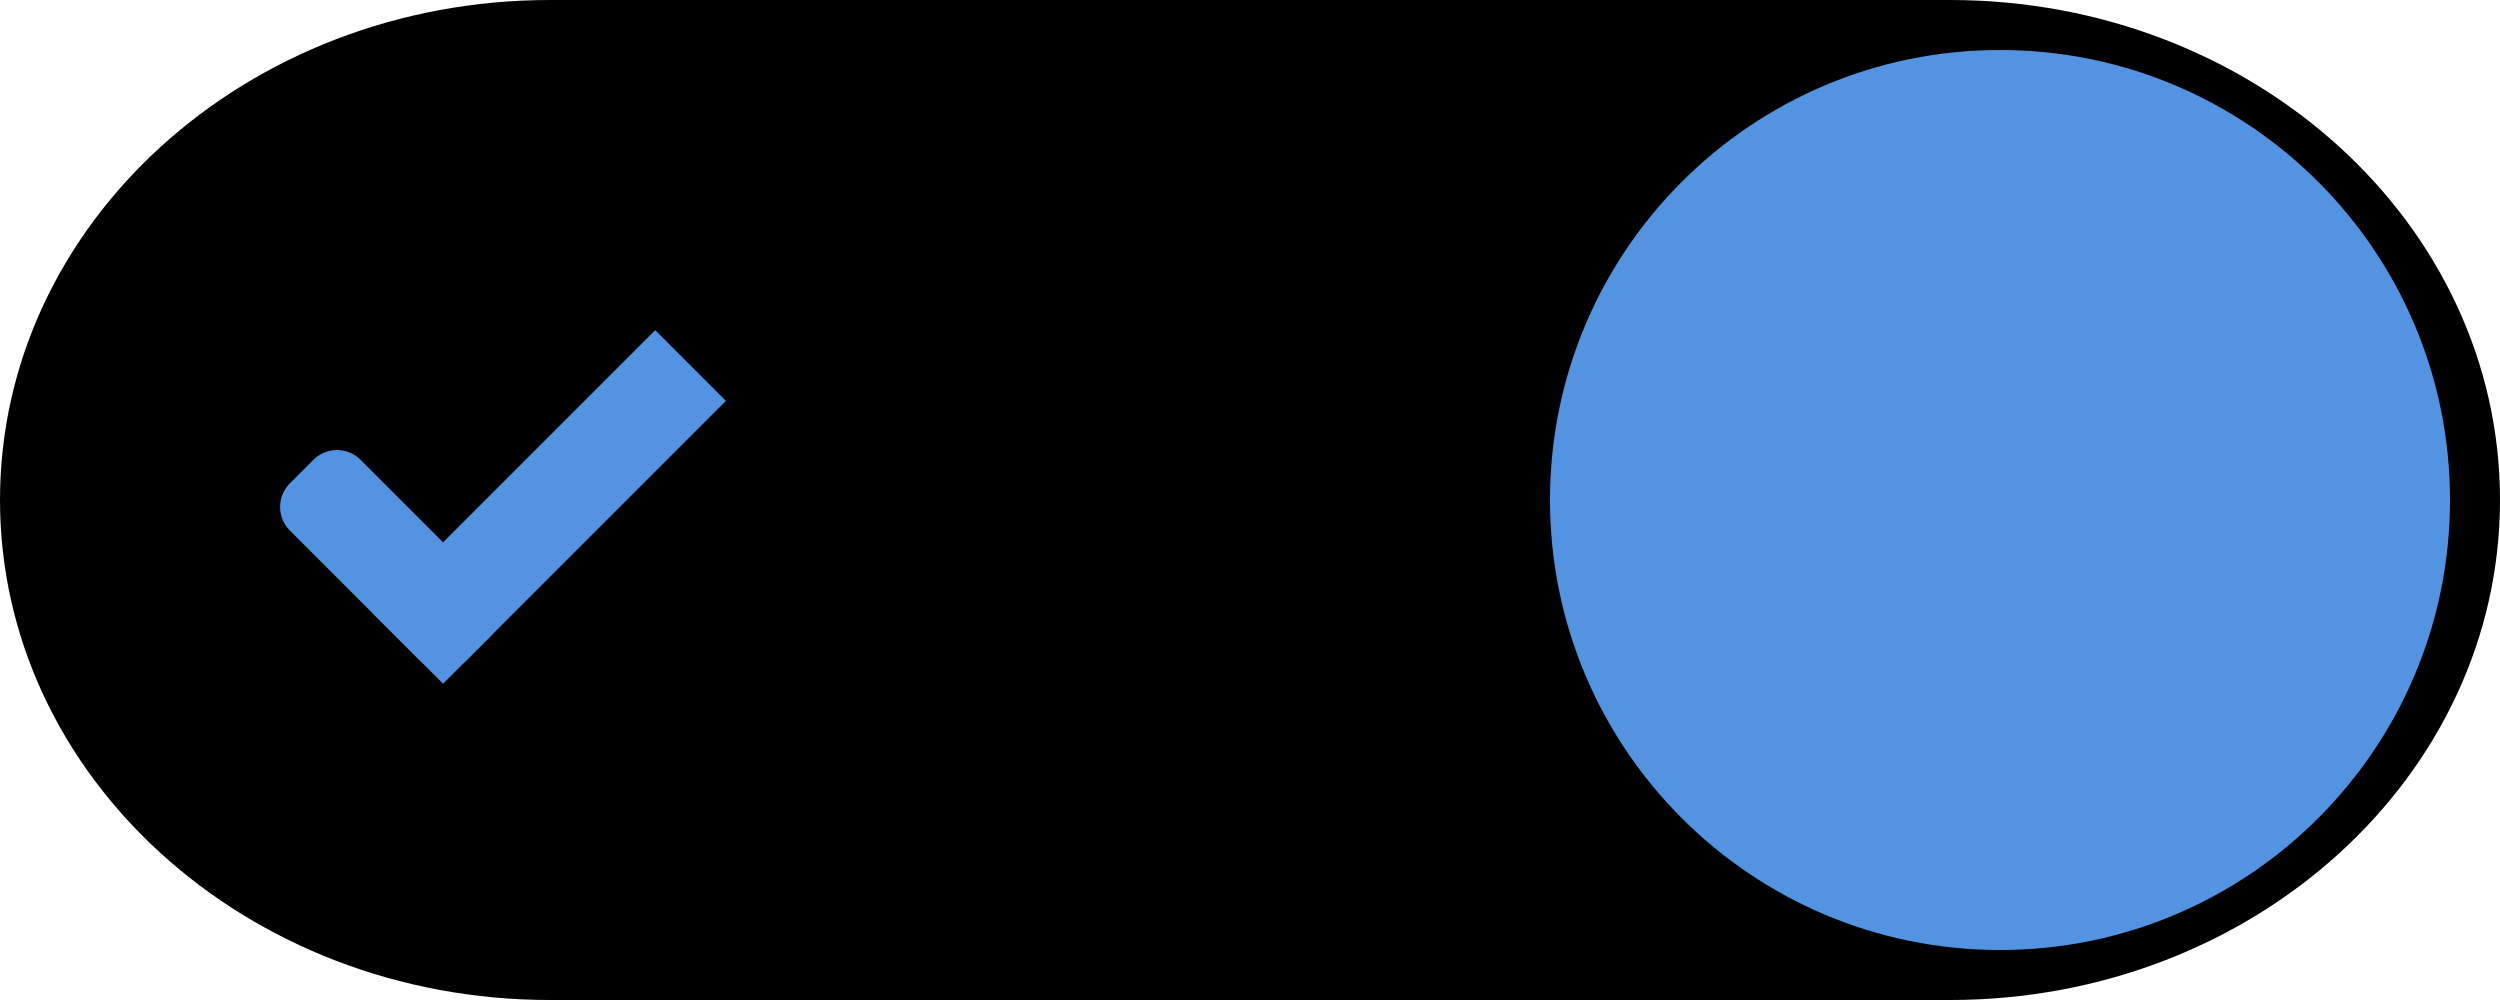
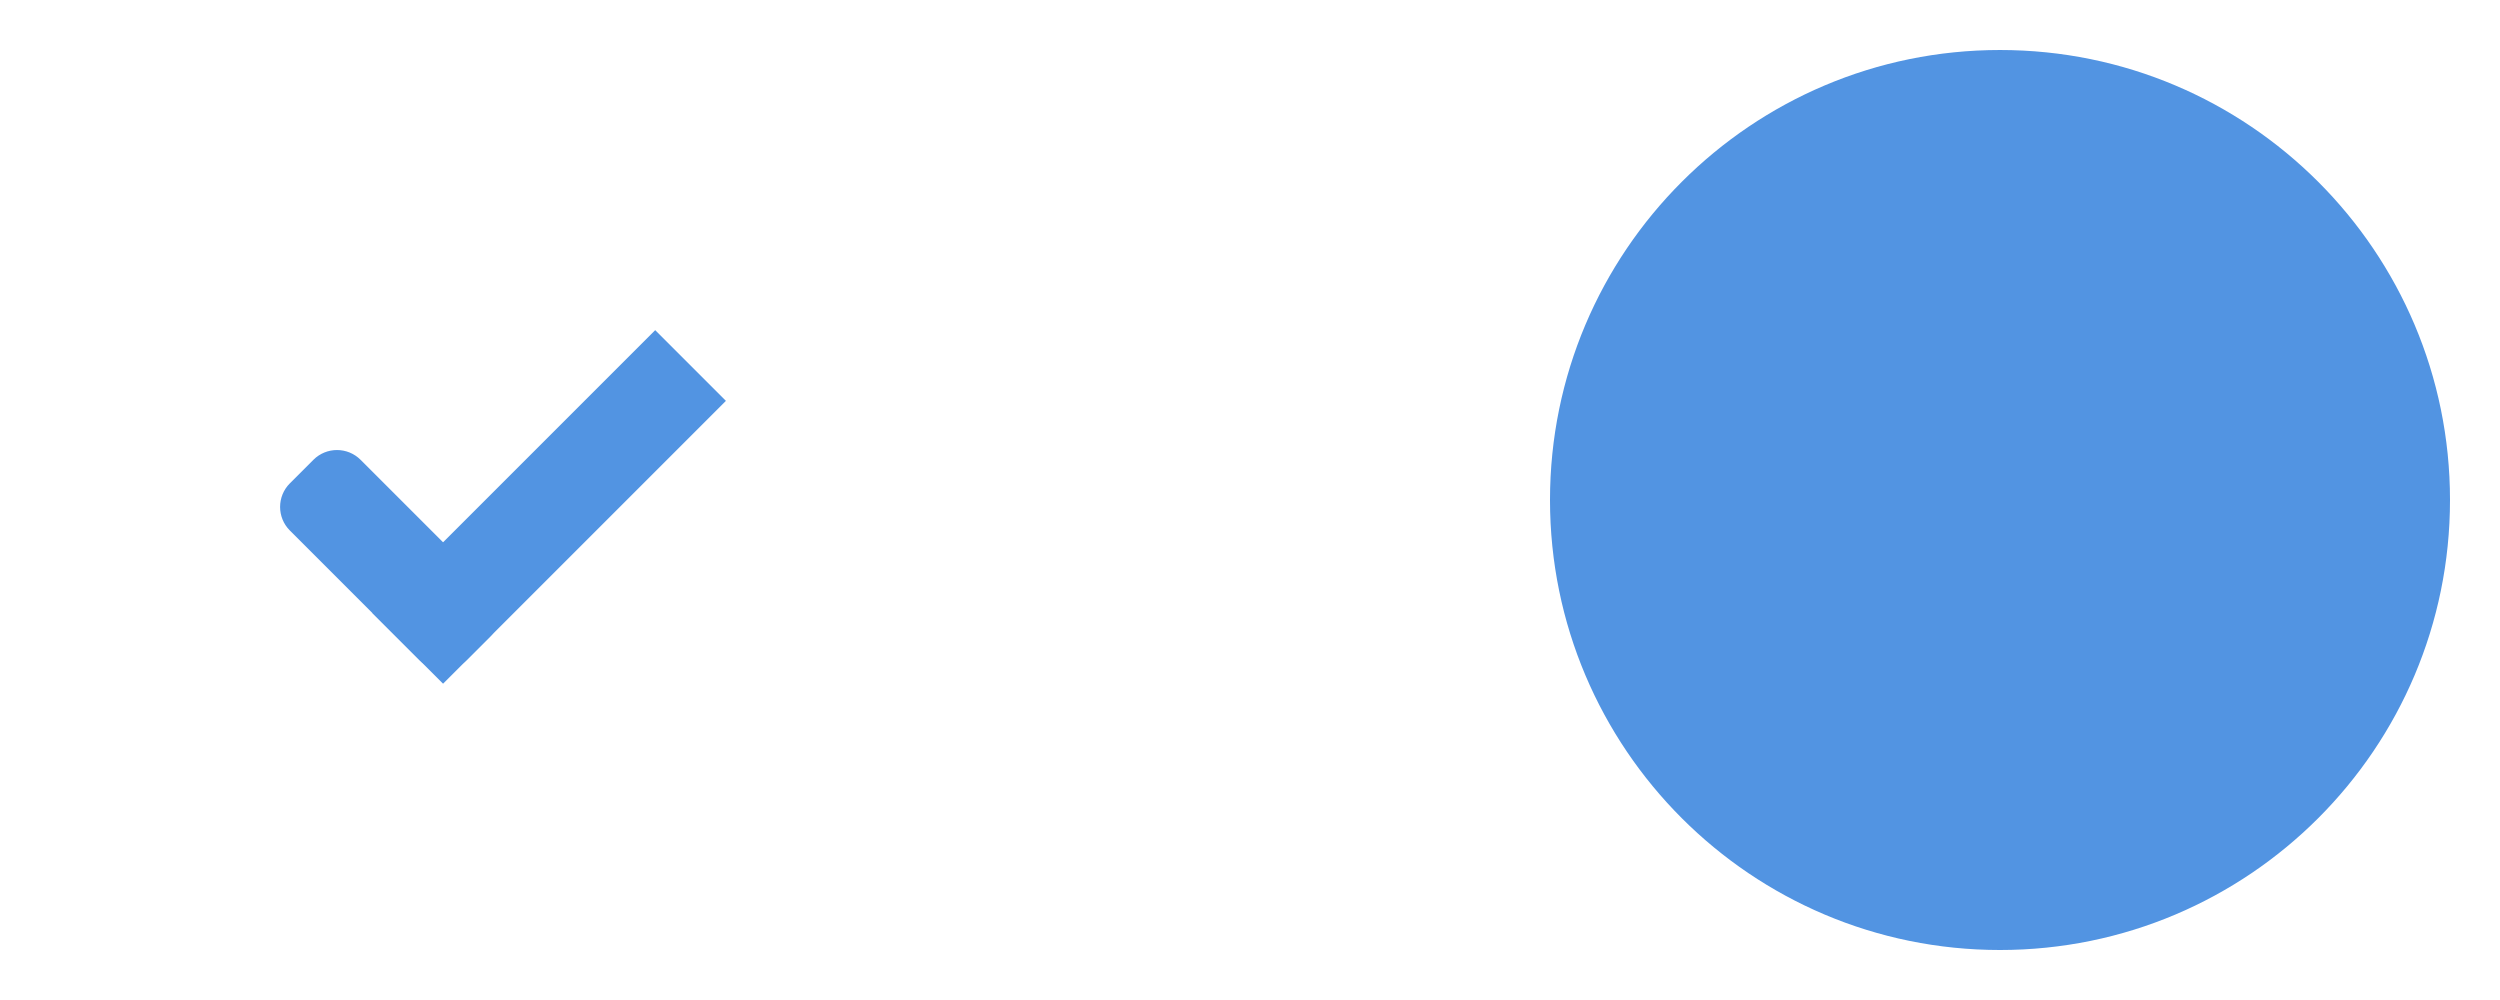
<svg xmlns="http://www.w3.org/2000/svg" xmlns:ns1="http://www.openswatchbook.org/uri/2009/osb" xmlns:xlink="http://www.w3.org/1999/xlink" width="50" height="20" id="svg7539" version="1.1">
  <defs id="defs7541">
    <linearGradient id="selected_fg_color" ns1:paint="solid">
-       <stop style="stop-color:#ffffffgit;stop-opacity:1;" offset="0" id="stop4171" />
+       <stop style="stop-color:#ffffff;stop-opacity:1;" offset="0" id="stop4171" />
    </linearGradient>
    <linearGradient id="selected_bg_color" ns1:paint="solid">
      <stop style="stop-color:#5294e2;stop-opacity:1;" offset="0" id="stop4166" />
    </linearGradient>
    <linearGradient id="linearGradient4695-1-4-3-5-0-6">
      <stop id="stop4697-9-9-7-0-1-5" style="stop-color:#000000;stop-opacity:1;" offset="0" />
      <stop id="stop4699-5-8-9-0-4-0" style="stop-color:#000000;stop-opacity:0" offset="1" />
    </linearGradient>
    <linearGradient id="linearGradient3768-6">
      <stop style="stop-color:#0f0f0f;stop-opacity:1;" offset="0" id="stop3770-0" />
      <stop id="stop3778-6" offset="0.078" style="stop-color:#171717;stop-opacity:1;" />
      <stop style="stop-color:#171717;stop-opacity:1;" offset="0.974" id="stop3774-2" />
      <stop style="stop-color:#1b1b1b;stop-opacity:1;" offset="1" id="stop3776-2" />
    </linearGradient>
    <linearGradient id="linearGradient3969-0-4">
      <stop style="stop-color:#353537;stop-opacity:1;" offset="0" id="stop3971-2-6" />
      <stop style="stop-color:#4d4f52;stop-opacity:1;" offset="1" id="stop3973-0-1" />
    </linearGradient>
    <linearGradient id="linearGradient3938">
      <stop id="stop3940" offset="0" style="stop-color:#ffffff;stop-opacity:0;" />
      <stop id="stop3942" offset="1" style="stop-color:#ffffff;stop-opacity:0.549;" />
    </linearGradient>
    <linearGradient id="linearGradient6523">
      <stop id="stop6525" offset="0" style="stop-color:#1a1a1a;stop-opacity:1;" />
      <stop id="stop6527" offset="1" style="stop-color:#1a1a1a;stop-opacity:0;" />
    </linearGradient>
    <linearGradient id="linearGradient3938-6">
      <stop id="stop3940-4" offset="0" style="stop-color:#bebebe;stop-opacity:1;" />
      <stop id="stop3942-8" offset="1" style="stop-color:#ffffff;stop-opacity:1;" />
    </linearGradient>
    <linearGradient xlink:href="#selected_bg_color" id="linearGradient4168" x1="980.05" y1="-456.095" x2="980.05" y2="-454.095" gradientUnits="userSpaceOnUse" />
    <linearGradient xlink:href="#selected_bg_color" id="linearGradient4170" x1="981.55" y1="-462.095" x2="981.55" y2="-454.095" gradientUnits="userSpaceOnUse" />
    <linearGradient xlink:href="#selected_bg_color" id="linearGradient4172" x1="41" y1="1032.362" x2="41" y2="1050.362" gradientUnits="userSpaceOnUse" />
    <linearGradient xlink:href="#selected_fg_color" id="linearGradient4173" x1="26" y1="1031.362" x2="26" y2="1051.362" gradientUnits="userSpaceOnUse" />
  </defs>
  <g id="layer1" transform="translate(-120,88)">
    <g transform="translate(-886,-448)" style="display:inline;opacity:1" id="switch-active-selected">
      <g id="layer1-9-0-0" transform="translate(885,450)" style="display:inline;opacity:1">
        <g style="display:inline" transform="translate(120,-117)" id="switch-active-8-4">
          <g id="g3900-1-87-6" transform="translate(0,-1004.362)">
            <rect style="display:inline;opacity:0;fill:#434343;fill-opacity:1;stroke:none;stroke-width:1;stroke-linecap:butt;stroke-linejoin:miter;stroke-miterlimit:4;stroke-dasharray:none;stroke-dashoffset:0;stroke-opacity:1" id="rect5465-3-3-6" width="52" height="24" x="0" y="1029.362" />
            <rect style="fill:url(#linearGradient4173);fill-opacity:1;fill-rule:nonzero;stroke:none" id="rect2987-0-8-4" width="50" height="20" x="1" y="1031.362" ry="11" rx="11" />
            <circle style="fill:url(#linearGradient4172);fill-opacity:1;fill-rule:nonzero;stroke:none" id="path3759-0-7" cx="41" cy="1041.362" r="9" />
          </g>
        </g>
      </g>
      <g transform="translate(-1.000316,0)" id="g4816-0">
        <rect transform="matrix(0.7071068,0.7071068,-0.7071068,0.7071068,0,0)" ry="0.667" rx="0.667" y="-456.095" x="977.55" height="2" width="5" id="rect3977-39-2-1" style="display:inline;opacity:1;fill:url(#linearGradient4168);fill-opacity:1;stroke:none" />
        <rect transform="matrix(0.7071068,0.7071068,-0.7071068,0.7071068,0,0)" ry="0" y="-462.095" x="980.55" height="8" width="2" id="rect3979-7-0-8" style="display:inline;opacity:1;fill:url(#linearGradient4170);fill-opacity:1;stroke:none" />
      </g>
    </g>
  </g>
</svg>
